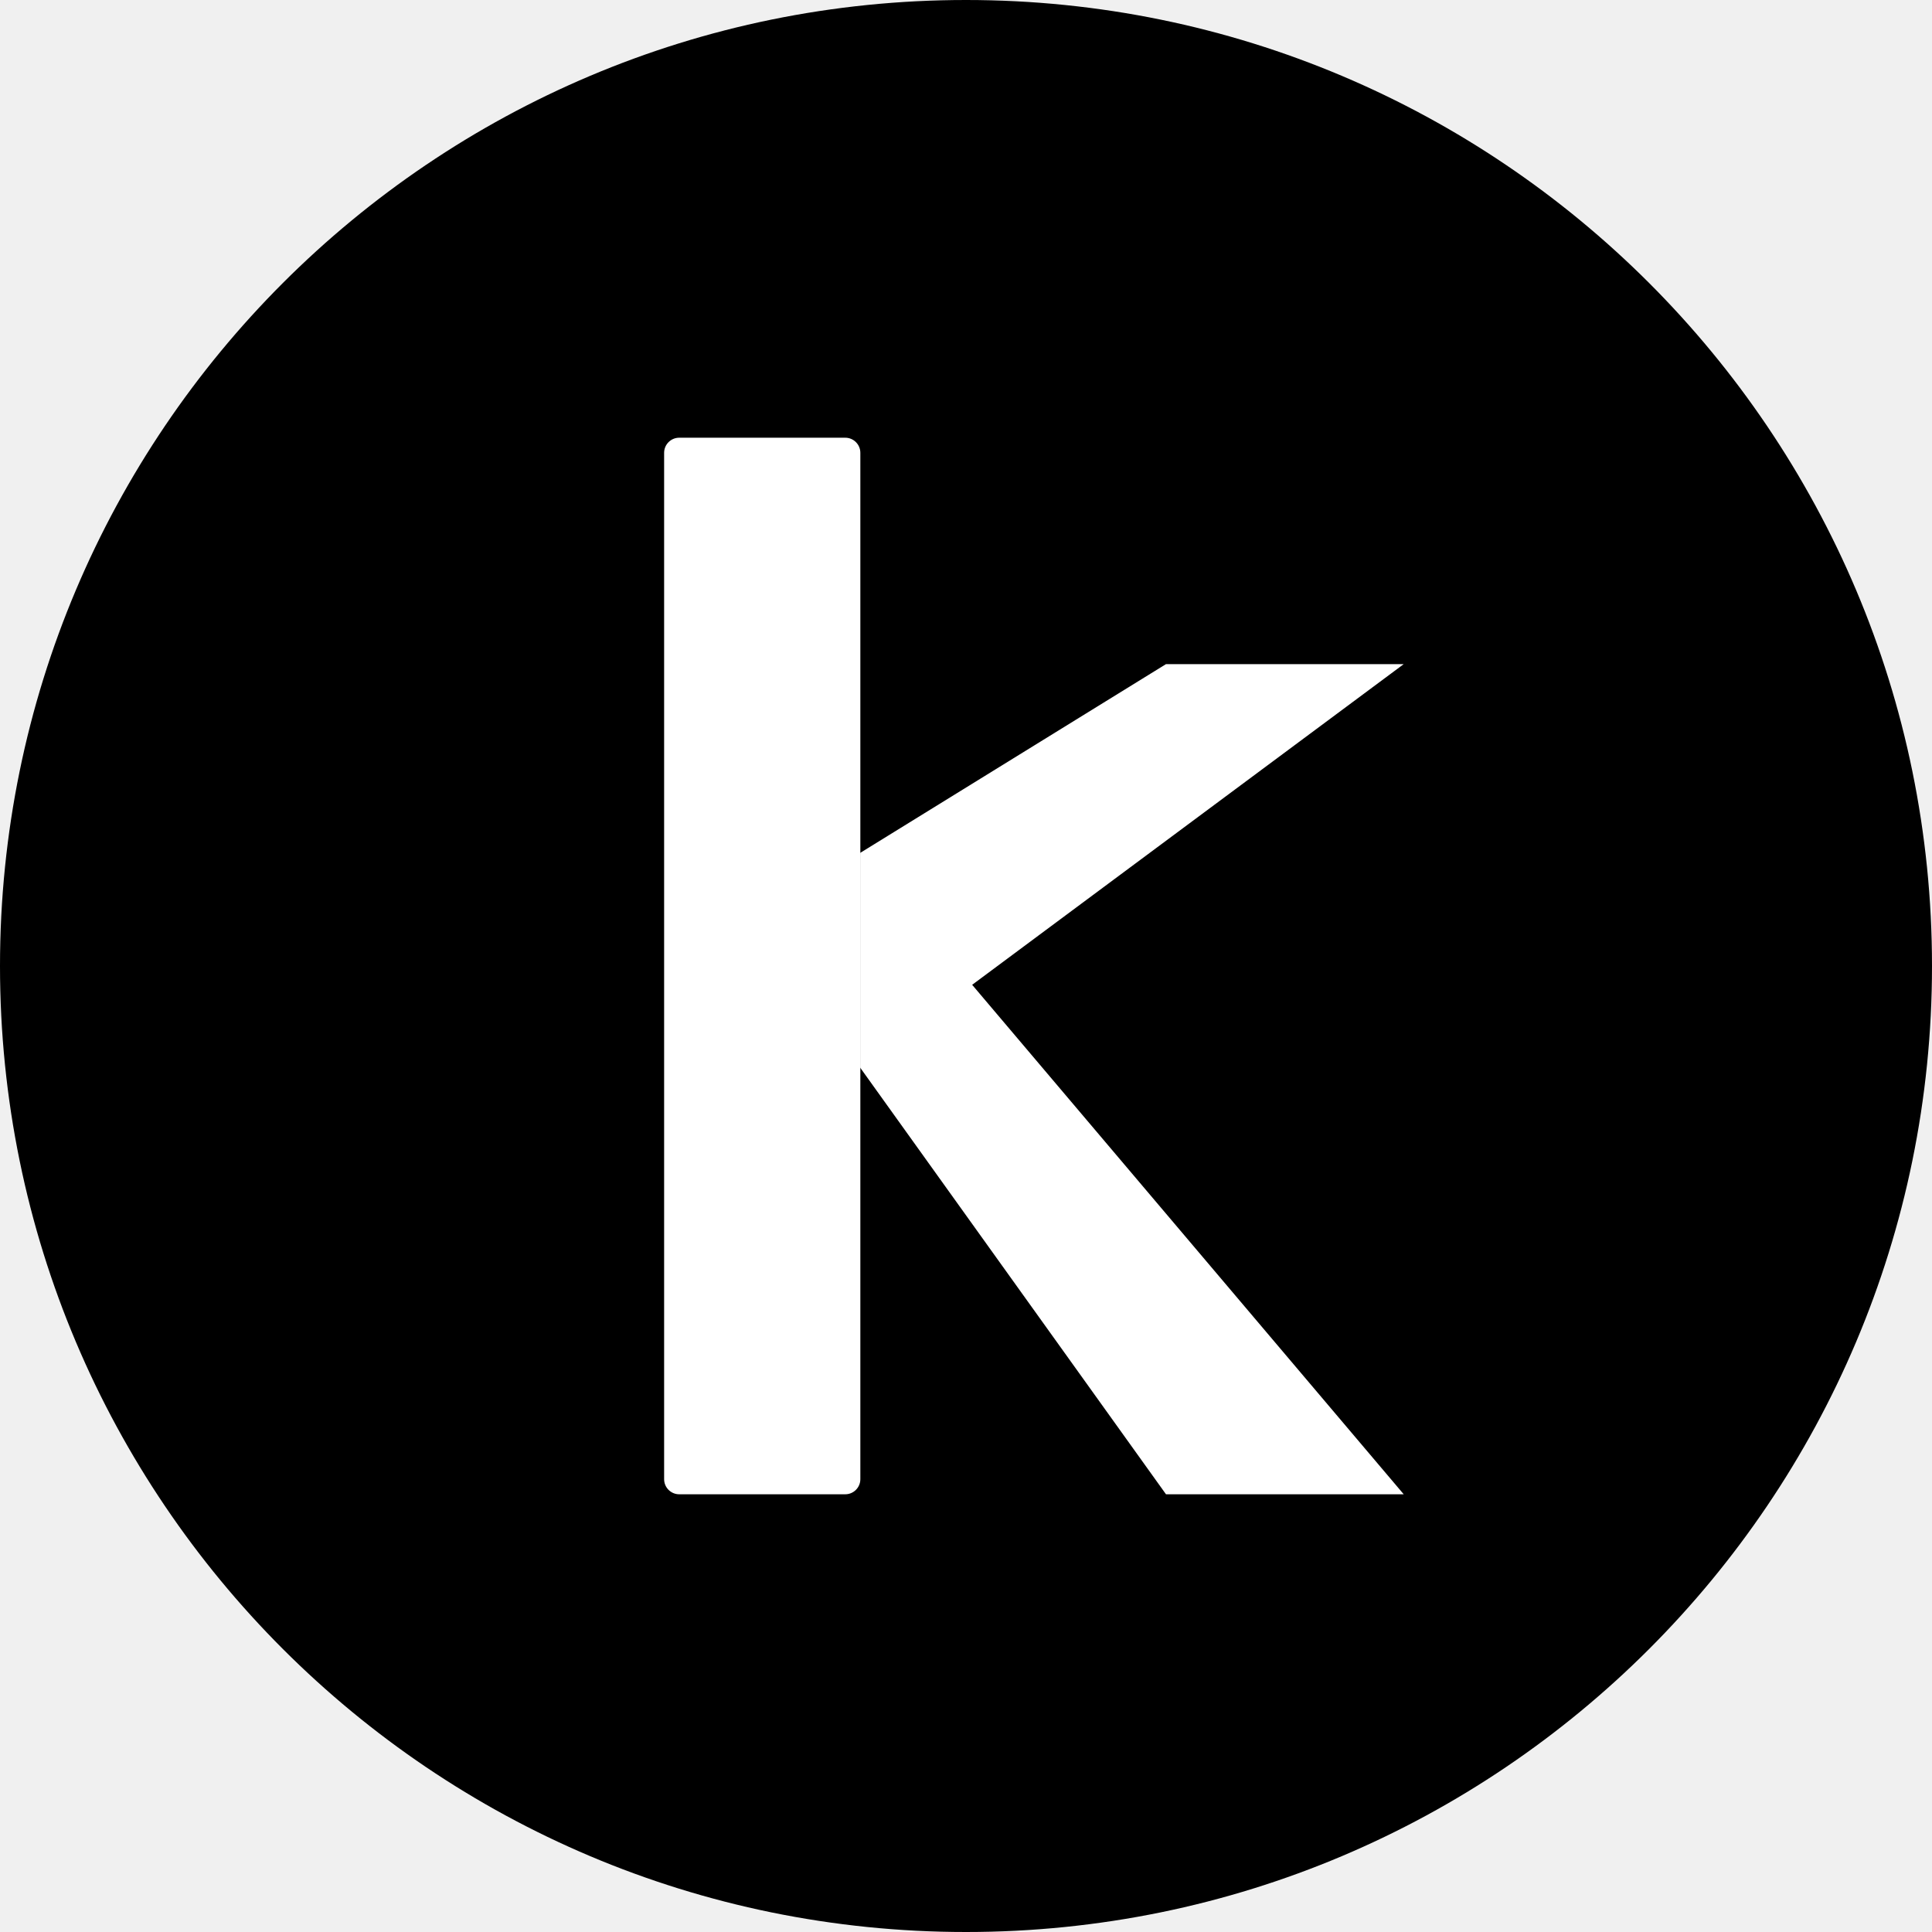
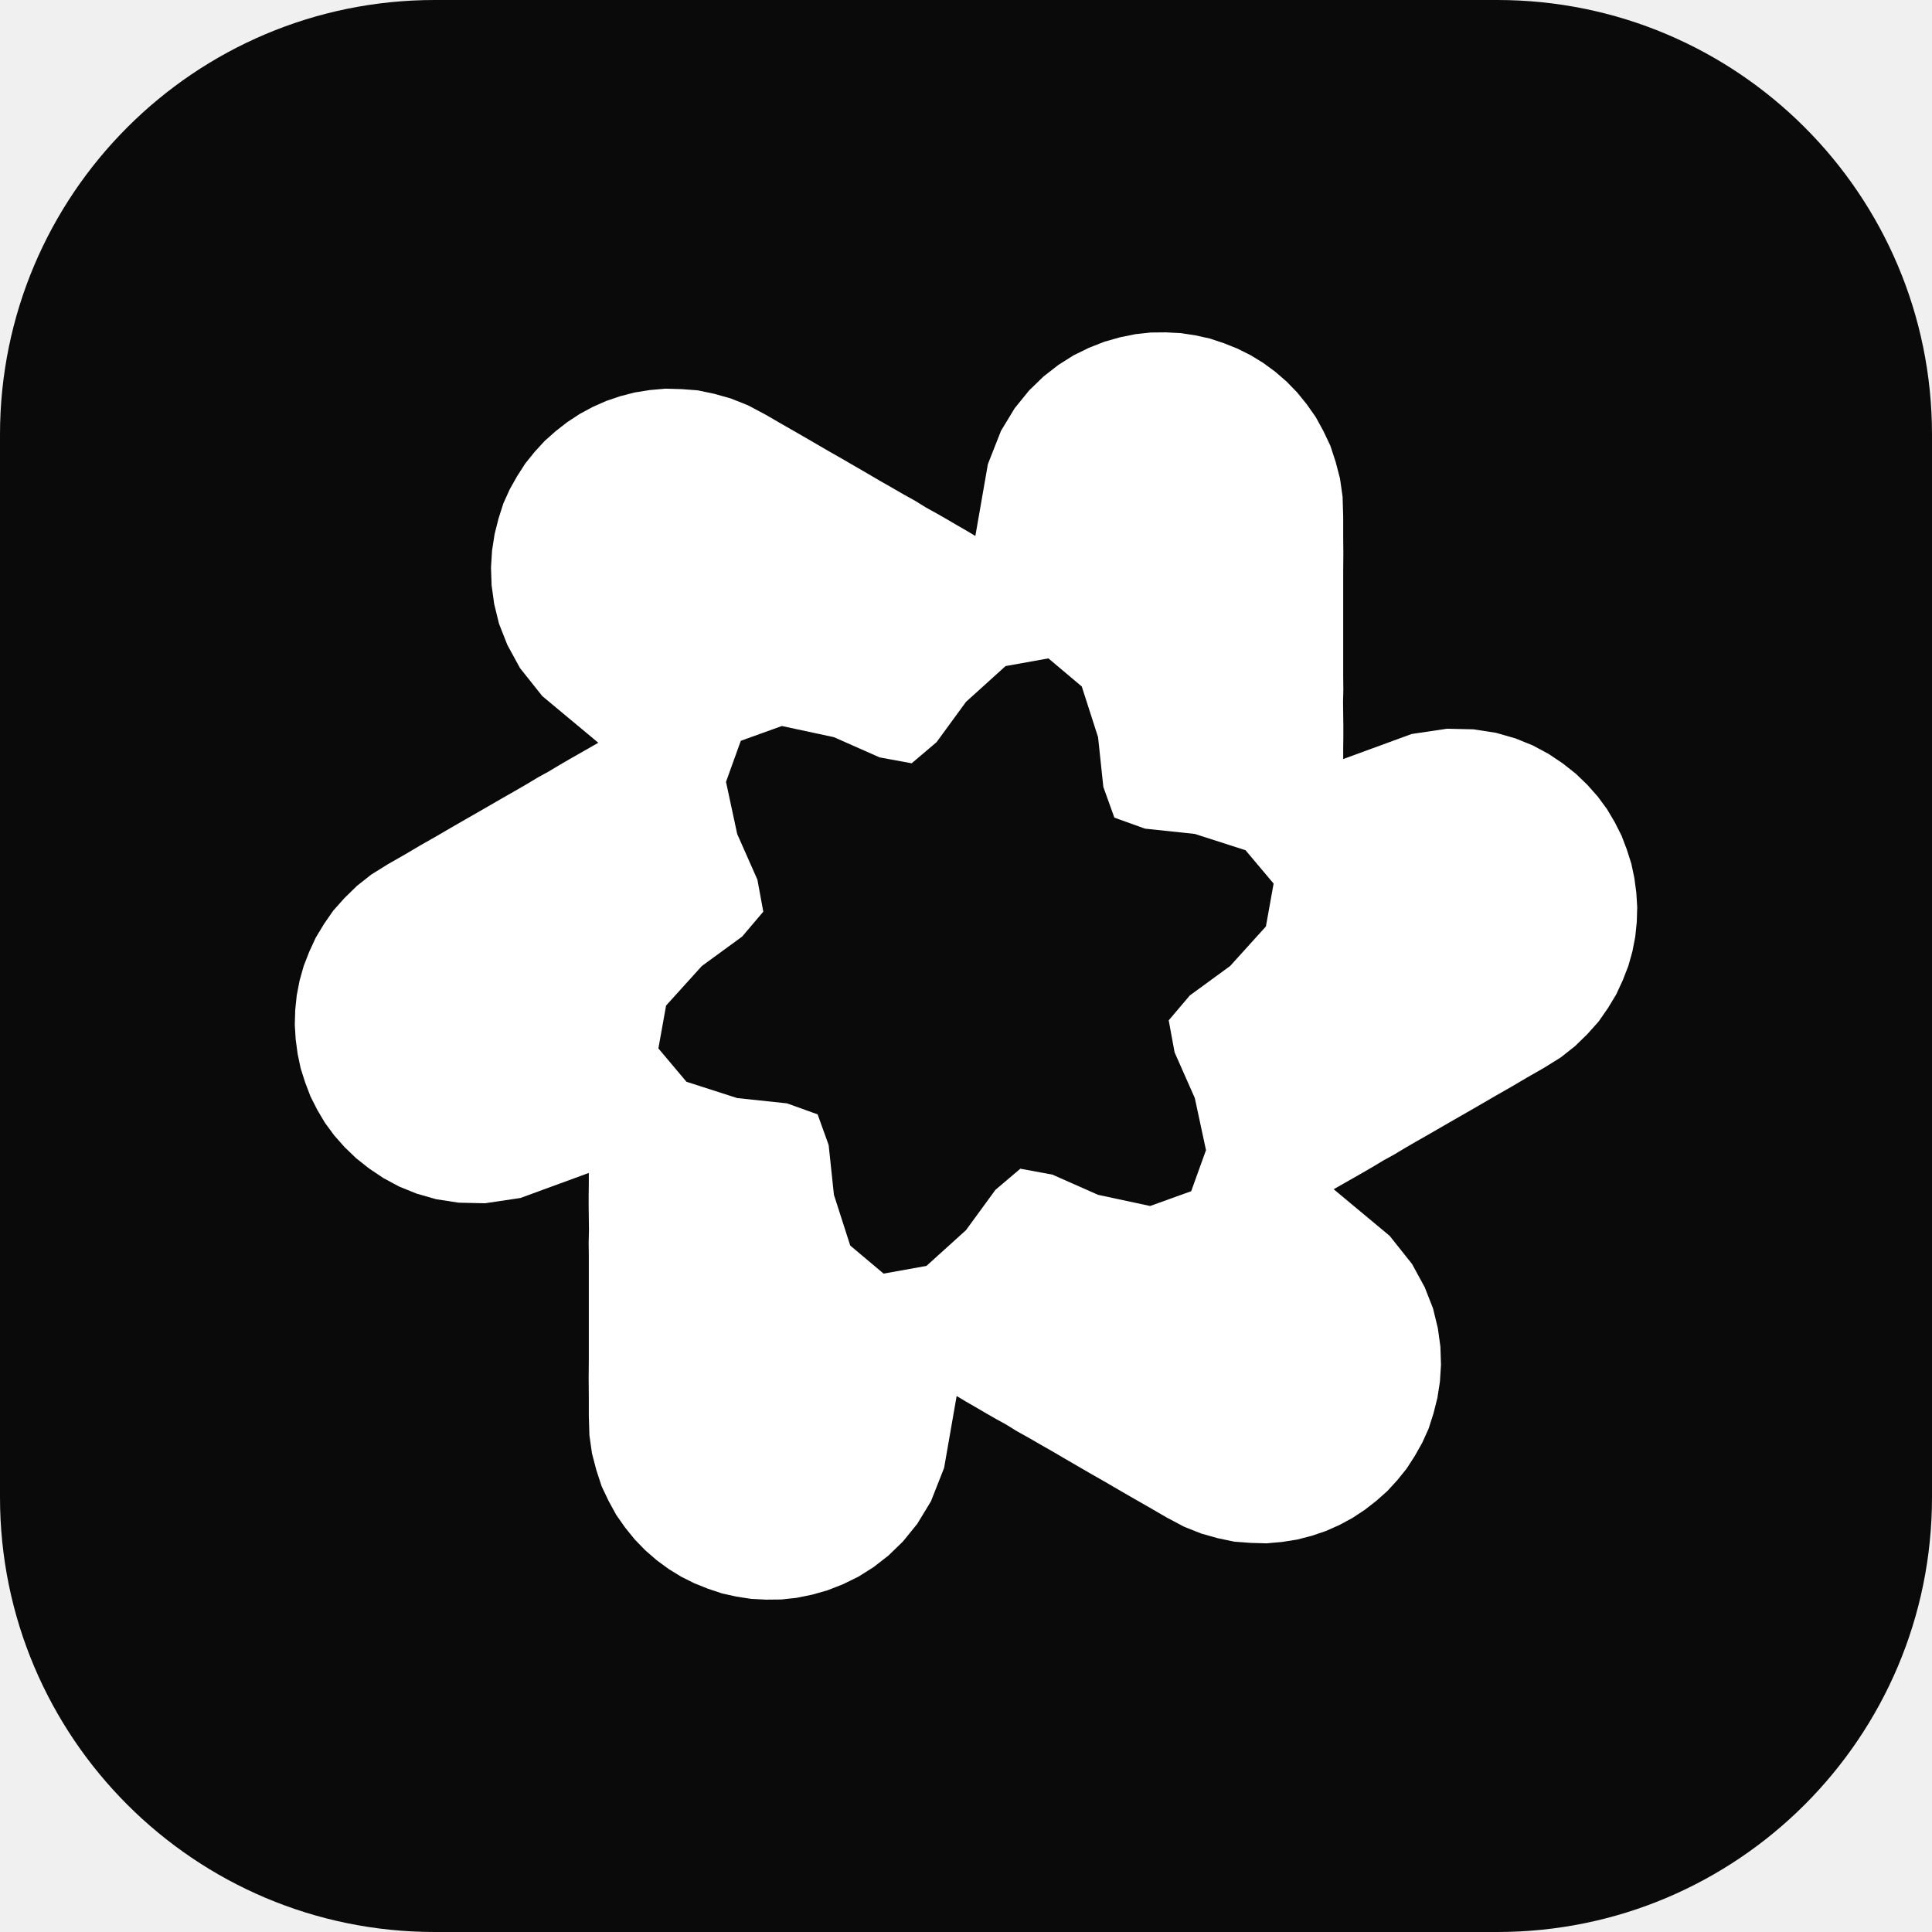
- <svg xmlns="http://www.w3.org/2000/svg" viewBox="0 0 1024 1024">
-   <circle cx="512" cy="512" r="512" fill="#000" />
-   <g fill="#fff">
-     <rect x="352" y="232" width="104" height="560" rx="8" />
-     <polygon points="456,566 456,452 618,352 744,352" />
-     <polygon points="456,566 456,452 744,792 618,792" />
-   </g>
+ <svg xmlns="http://www.w3.org/2000/svg" viewBox="0 0 32 32">
+   <rect width="32" height="32" rx="7.2" fill="#0A0A0A" />
+   <path transform="translate(3.5 3.5) scale(0.25)" fill="#FFFFFF" fill-rule="evenodd" d="M50 21.14l0.62 0.37 0.83-4.76 0.87-2.21 0.91-1.5 0.95-1.17 0.96-0.93 0.99-0.77 1-0.63 1.02-0.5 1.02-0.4 1.02-0.29 1.03-0.21 1.01-0.11 1.01-0.01 0.99 0.05 0.98 0.15 0.95 0.21 0.93 0.31 0.9 0.36 0.88 0.44 0.83 0.51 0.79 0.58 0.75 0.65 0.7 0.72 0.64 0.79 0.59 0.84 0.51 0.93 0.46 0.97 0.35 1.07 0.29 1.11 0.17 1.2 0.04 1.31 0 1.29 0.01 1.21-0.01 1.17 0 1.12 0 1.06 0 1.03 0 0.98 0 0.95 0 0.92 0 0.87 0.01 0.85-0.02 0.84 0.01 0.79 0.01 0.77 0 0.76-0.01 0.74 0 0.72 4.53-1.66 2.35-0.35 1.75 0.04 1.49 0.23 1.29 0.37 1.16 0.47 1.04 0.56 0.94 0.63 0.86 0.68 0.77 0.74 0.69 0.78 0.61 0.83 0.51 0.86 0.45 0.89 0.35 0.92 0.3 0.94 0.2 0.95 0.13 0.97 0.06 0.97-0.03 0.98-0.1 0.97-0.19 0.98-0.27 0.96-0.37 0.95-0.43 0.93-0.55 0.91-0.61 0.88-0.75 0.84-0.82 0.8-0.95 0.75-1.11 0.69-1.12 0.64-1.05 0.62-1.02 0.58-0.96 0.56-0.92 0.53-0.89 0.51-0.85 0.49-0.83 0.48-0.79 0.45-0.76 0.44-0.73 0.44-0.73 0.4-0.68 0.41-0.67 0.39-0.65 0.37-0.65 0.37-0.63 0.36 3.71 3.09 1.48 1.86 0.84 1.54 0.55 1.4 0.32 1.31 0.17 1.23 0.04 1.19-0.07 1.12-0.17 1.09-0.26 1.03-0.32 1-0.42 0.93-0.49 0.87-0.54 0.84-0.62 0.77-0.66 0.72-0.73 0.65-0.77 0.6-0.82 0.54-0.85 0.46-0.9 0.4-0.94 0.32-0.97 0.25-1.01 0.16-1.02 0.09-1.06-0.03-1.07-0.08-1.1-0.23-1.1-0.31-1.13-0.45-1.15-0.61-1.12-0.65-1.05-0.6-1.02-0.59-0.96-0.56-0.93-0.53-0.88-0.51-0.86-0.5-0.82-0.48-0.79-0.45-0.76-0.44-0.74-0.41-0.71-0.44-0.69-0.38-0.68-0.39-0.65-0.38-0.64-0.37-0.62-0.37-0.83 4.76-0.87 2.21-0.91 1.5-0.95 1.17-0.96 0.93-0.99 0.77-1 0.63-1.02 0.5-1.02 0.4-1.02 0.29-1.03 0.21-1.01 0.11-1.01 0.01-0.99-0.05-0.98-0.15-0.95-0.21-0.93-0.31-0.9-0.36-0.88-0.44-0.83-0.51-0.79-0.58-0.75-0.65-0.7-0.72-0.64-0.79-0.59-0.84-0.51-0.93-0.46-0.97-0.35-1.07-0.29-1.11-0.17-1.2-0.04-1.31 0-1.29-0.01-1.21 0.01-1.17 0-1.12 0-1.06 0-1.03 0-0.98 0-0.95 0-0.92 0-0.87-0.01-0.85 0.02-0.84-0.01-0.79-0.01-0.77 0-0.76 0.01-0.74 0-0.72-4.53 1.66-2.35 0.35-1.75-0.04-1.49-0.23-1.29-0.37-1.16-0.47-1.04-0.56-0.94-0.63-0.86-0.68-0.77-0.74-0.69-0.78-0.61-0.83-0.51-0.86-0.45-0.89-0.35-0.92-0.3-0.94-0.2-0.95-0.13-0.97-0.06-0.97 0.03-0.98 0.1-0.97 0.19-0.98 0.27-0.96 0.37-0.95 0.43-0.93 0.55-0.91 0.61-0.88 0.75-0.84 0.82-0.8 0.95-0.75 1.11-0.69 1.12-0.64 1.05-0.62 1.02-0.58 0.96-0.56 0.92-0.53 0.89-0.51 0.85-0.49 0.83-0.48 0.79-0.45 0.76-0.44 0.73-0.44 0.73-0.4 0.68-0.41 0.67-0.39 0.65-0.37 0.65-0.37 0.63-0.36-3.71-3.09-1.48-1.86-0.84-1.54-0.55-1.4-0.32-1.31-0.17-1.23-0.04-1.19 0.07-1.12 0.17-1.09 0.26-1.03 0.32-1 0.42-0.93 0.49-0.87 0.54-0.84 0.62-0.77 0.66-0.72 0.73-0.65 0.77-0.6 0.82-0.54 0.85-0.46 0.9-0.4 0.94-0.32 0.97-0.25 1.01-0.16 1.02-0.09 1.06 0.03 1.07 0.08 1.1 0.23 1.1 0.31 1.13 0.45 1.15 0.61 1.12 0.65 1.05 0.6 1.02 0.59 0.96 0.56 0.93 0.53 0.88 0.51 0.86 0.5 0.82 0.48 0.79 0.45 0.76 0.44 0.74 0.41 0.71 0.44 0.69 0.38 0.68 0.39 0.65 0.38z m-1.95 14.03l-1.65 1.4-2.12-0.39-3.03-1.34-3.45-0.74-2.72 0.98-0.98 2.72 0.74 3.45 1.34 3.03 0.39 2.12-1.4 1.65-2.67 1.95-2.37 2.62-0.51 2.84 1.86 2.21 3.36 1.08 3.3 0.35 2.03 0.73 0.73 2.03 0.35 3.3 1.08 3.36 2.21 1.86 2.84-0.51 2.62-2.37 1.95-2.67 1.65-1.4 2.12 0.39 3.03 1.34 3.45 0.74 2.72-0.98 0.98-2.72-0.74-3.45-1.34-3.03-0.39-2.12 1.4-1.65 2.67-1.95 2.37-2.62 0.51-2.84-1.86-2.21-3.36-1.08-3.3-0.35-2.03-0.73-0.73-2.03-0.35-3.3-1.08-3.36-2.21-1.86-2.84 0.51-2.62 2.37z" />
</svg>
